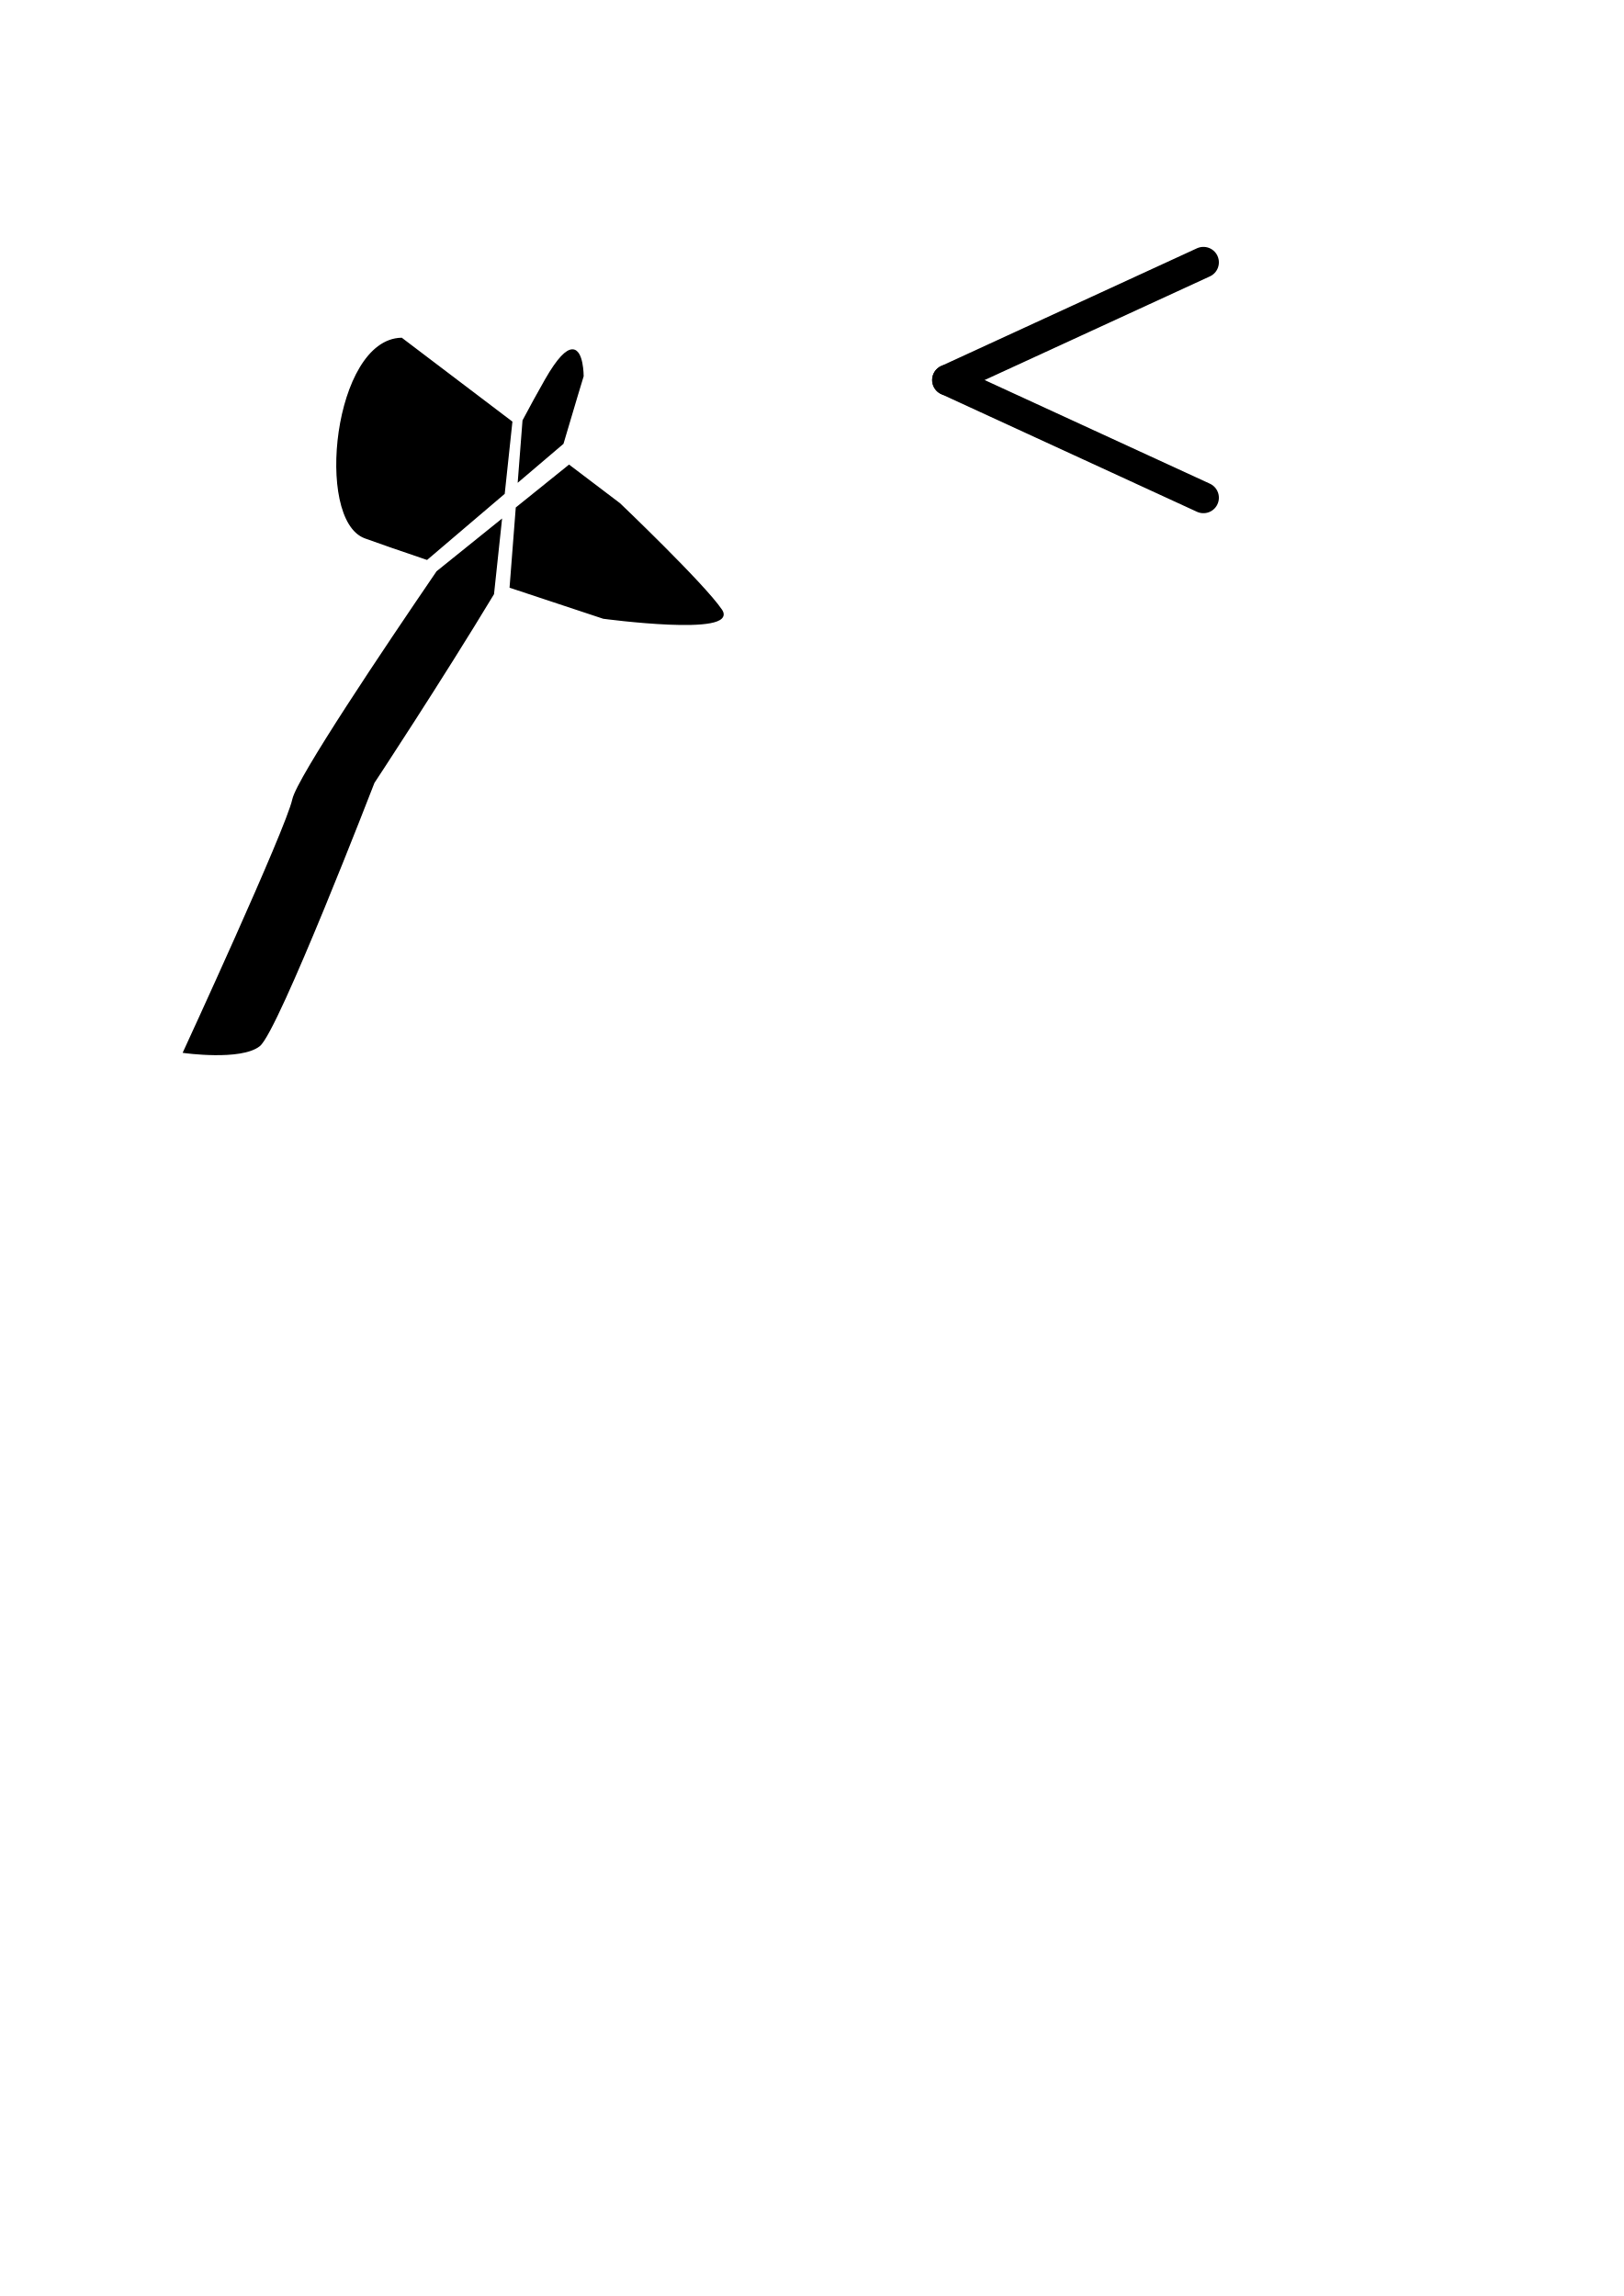
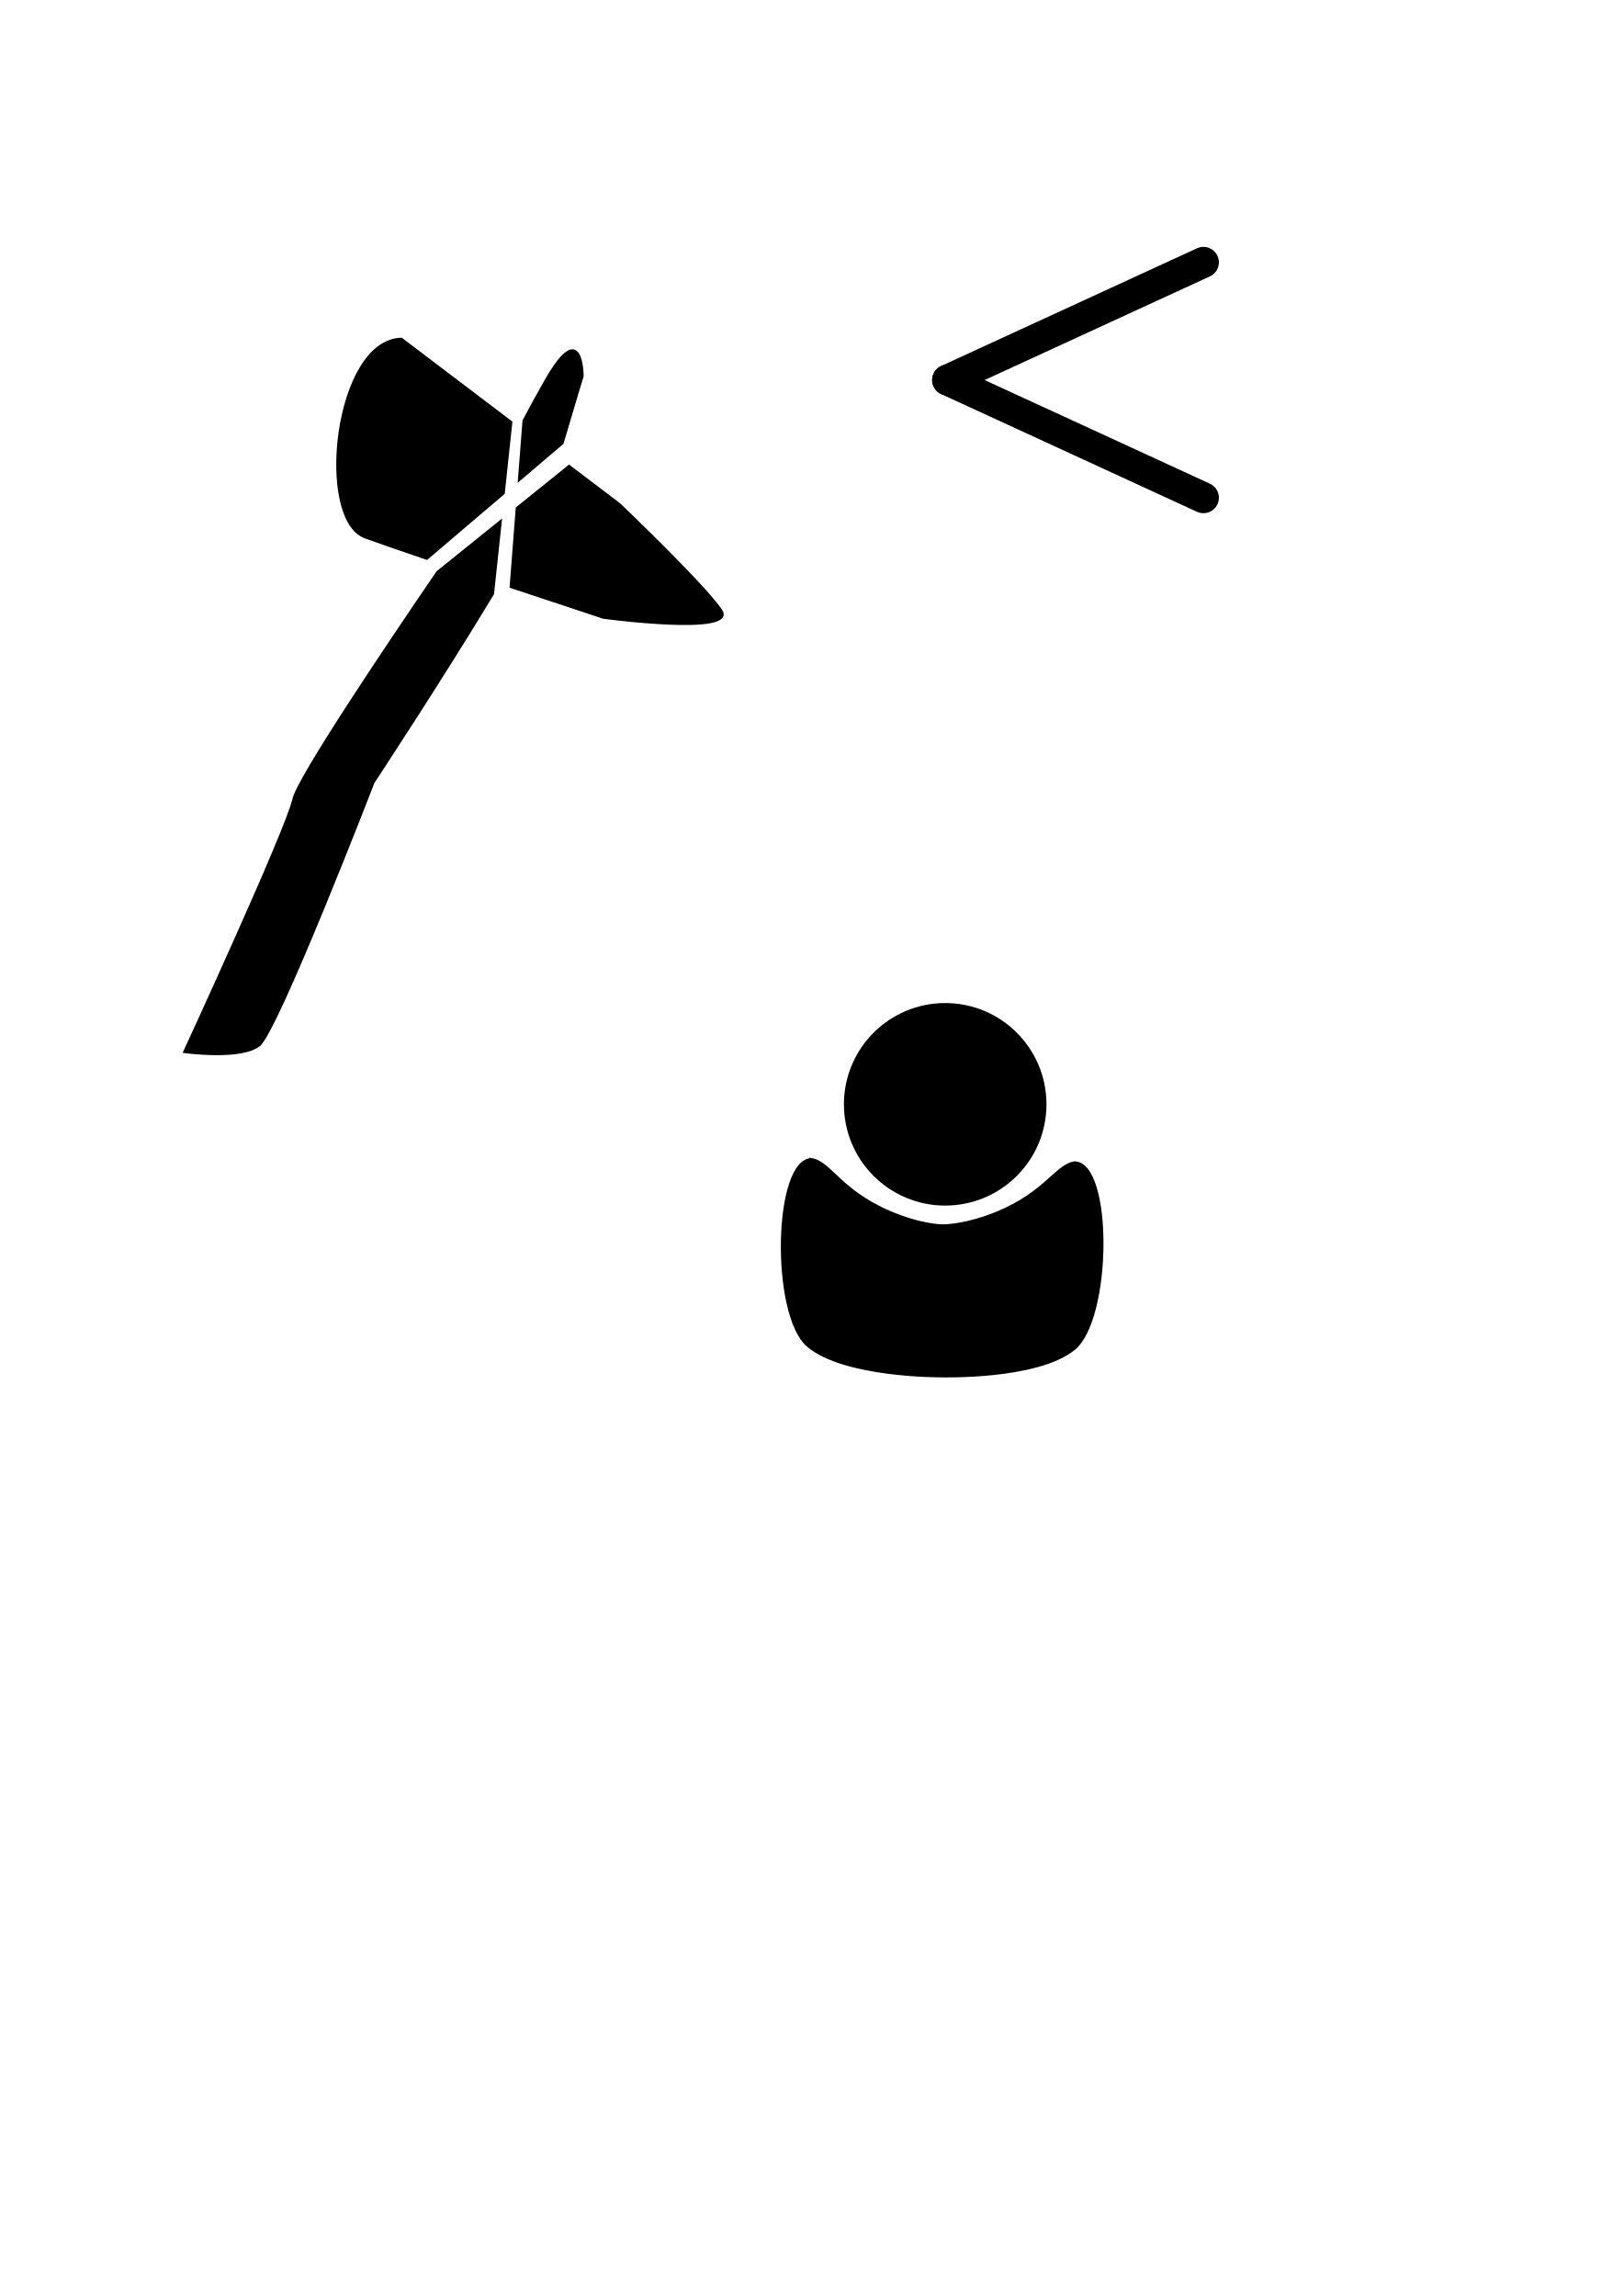
<svg xmlns="http://www.w3.org/2000/svg" width="210mm" height="297mm" viewBox="0 0 210 297" version="1.1" id="svg5">
  <defs id="defs2">
    </defs>
  <g id="layer1">
    <path style="fill:none;stroke:#000000;stroke-width:4;stroke-linecap:round;stroke-linejoin:miter;stroke-opacity:1;fill-opacity:1;stroke-miterlimit:4;stroke-dasharray:none" d="M 155.644,33.936 122.559,49.16" id="path1180" />
    <path style="fill:none;fill-opacity:1;stroke:#000000;stroke-width:4;stroke-linecap:round;stroke-linejoin:miter;stroke-miterlimit:4;stroke-dasharray:none;stroke-opacity:1" d="M 155.644,64.384 122.559,49.16" id="path1328" />
    <path id="path3780" style="fill:#000000;fill-opacity:1;stroke:#000000;stroke-width:1px;stroke-linecap:butt;stroke-linejoin:miter;stroke-opacity:1" d="M 196.234 165.613 C 163.561 166.355 154.329 253.832 178.479 262.729 C 184.703 265.021 196.067 268.928 208.652 273.203 L 246.242 241.193 L 249.957 206.357 L 196.234 165.613 z M 279.721 171.283 C 277.056 171.36 272.995 174.972 266.807 185.801 C 263.028 192.413 259.382 199.124 255.904 205.668 L 253.641 234.895 L 275.004 216.703 C 280.053 199.467 284.809 183.871 284.809 183.871 C 284.809 183.871 284.808 171.136 279.721 171.283 z M 278.178 227.762 L 252.598 248.365 L 249.605 286.979 C 273.801 295.042 294.965 302.02 294.965 302.02 C 294.965 302.02 361.024 310.915 352.5 298.312 C 343.976 285.71 302.779 246.42 302.779 246.42 L 278.178 227.762 z M 244.809 254.639 L 213.777 279.633 C 188.282 316.987 145.624 380.516 143.369 390.889 C 140.155 405.676 90.008 514.328 90.008 514.328 C 90.008 514.328 117.652 518.185 126.652 511.113 C 135.653 504.041 182.586 382.531 182.586 382.531 C 182.586 382.531 215.728 332.255 241.004 290.33 L 244.809 254.639 z " transform="scale(0.2645833)" />
+     <circle style="fill:#000000;fill-opacity:1;stroke-width:1.5;stroke-linecap:round;paint-order:stroke fill markers" id="path869" cx="122.246" cy="142.849" r="13.098" />
+     <path style="fill:#000000;fill-opacity:1;stroke:#000000;stroke-width:0.265px;stroke-linecap:butt;stroke-linejoin:miter;stroke-opacity:1" d="m 104.996,149.946 c 2.58,0.457 3.833,4.577 11.472,7.376 3.12,1.143 5.337,1.188 5.337,1.188 l -0.17,19.525 c 0,0 -12.439,0.076 -17.161,-3.931 -4.722,-4.007 -4.368,-24.2 0.523,-24.157 z m 33.982,0.415 c -2.591,0.394 -3.944,4.481 -11.648,7.093 -3.147,1.067 -5.364,1.057 -5.364,1.057 l -0.307,19.523 c 0,0 12.433,0.38 17.252,-3.51 4.819,-3.89 4.958,-24.086 0.068,-24.163 z" id="path1003" />
  </g>
</svg>
